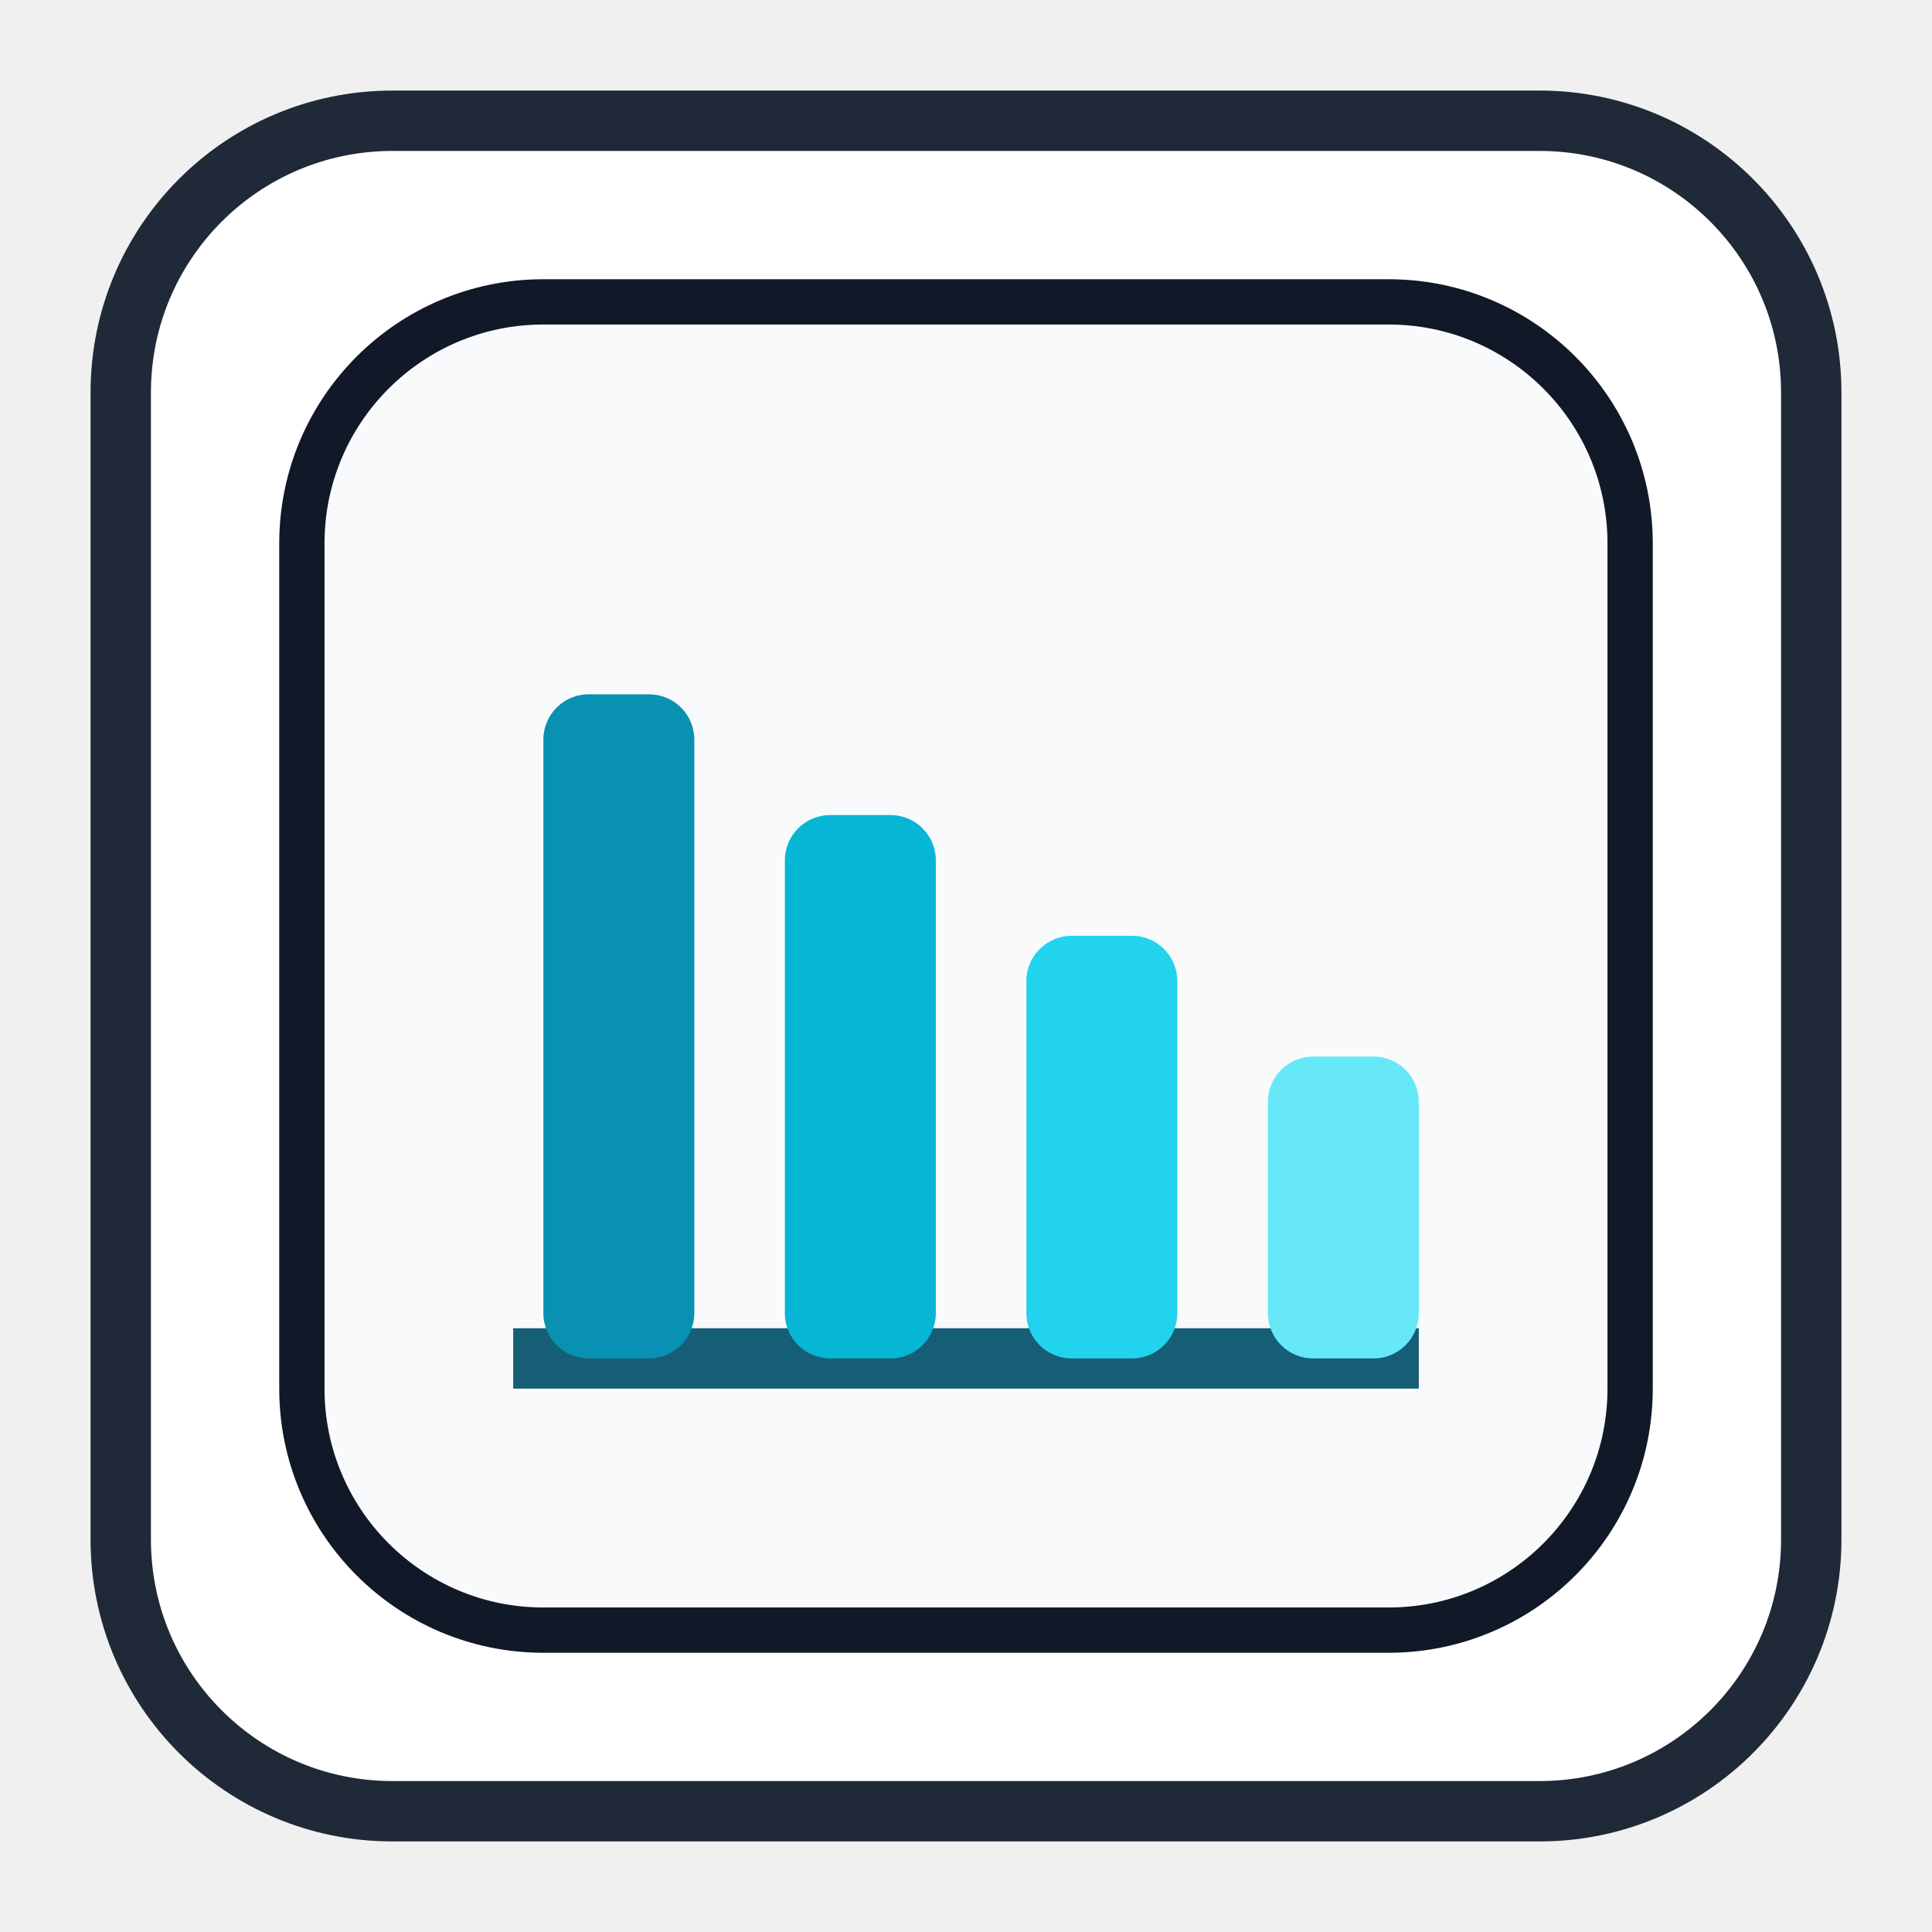
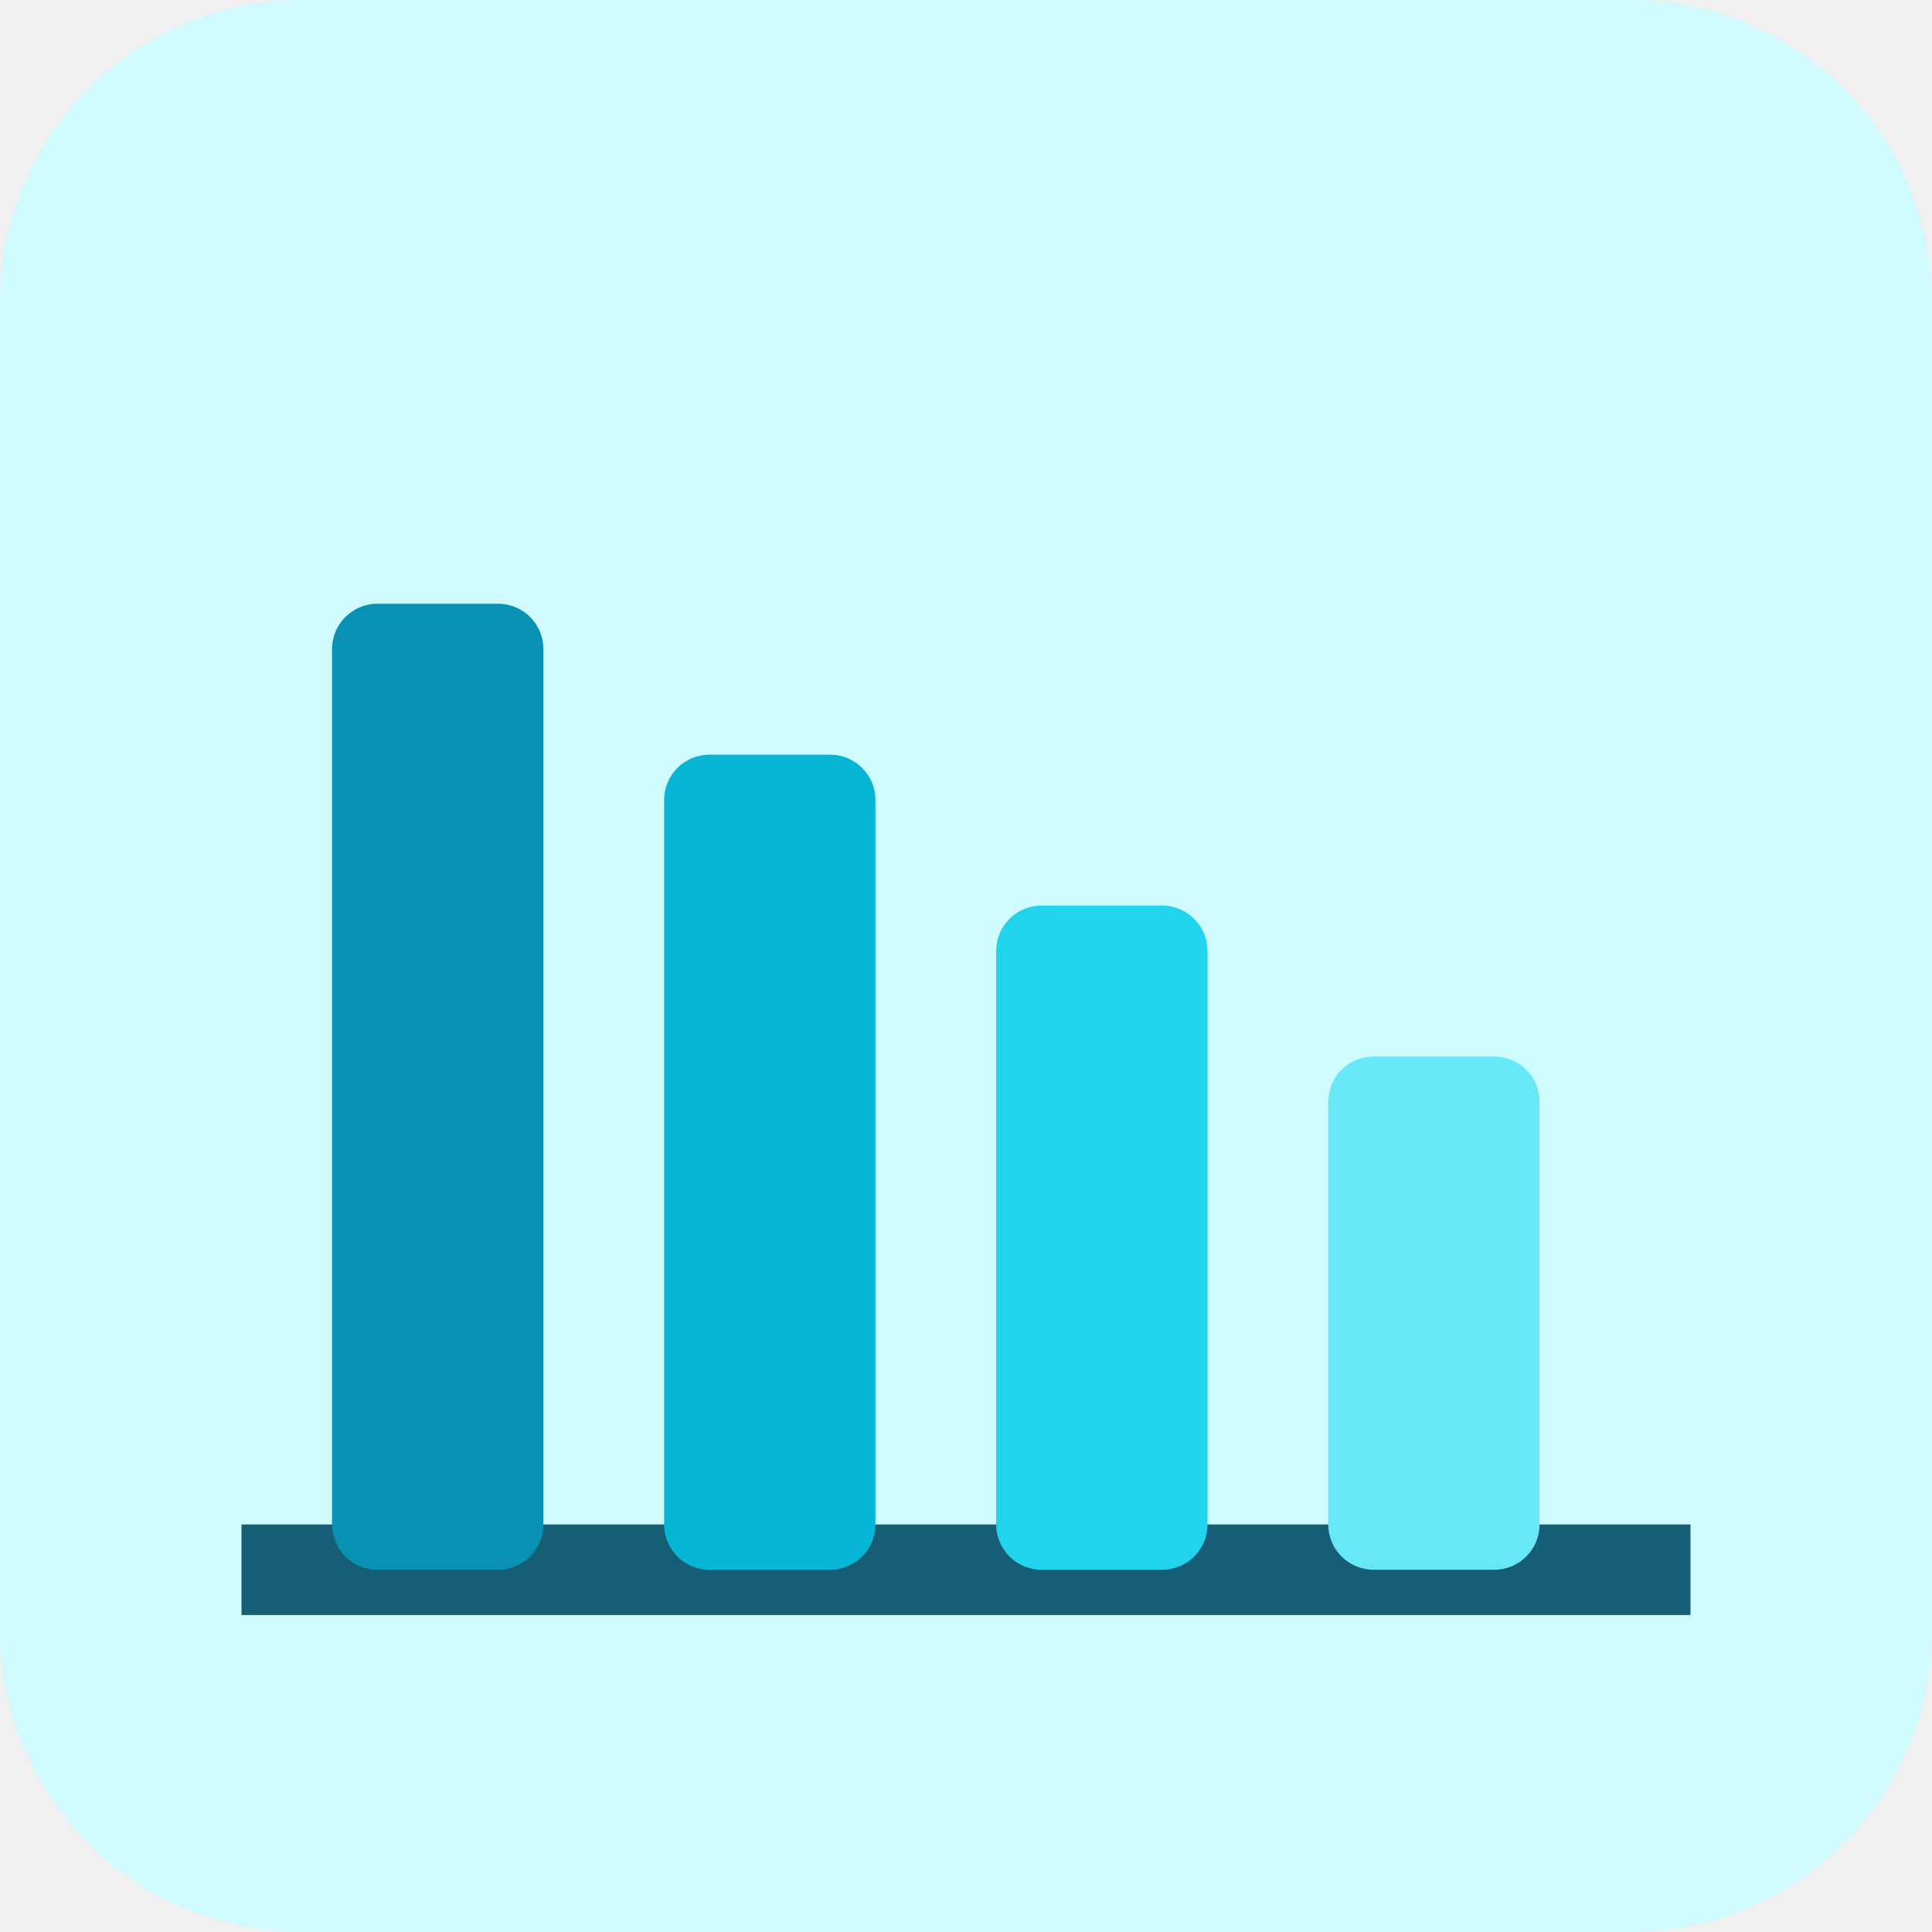
- <svg xmlns="http://www.w3.org/2000/svg" width="128" height="128" viewBox="0 0 128 128">
-   <rect x="8" y="8" width="112" height="112" rx="18" fill="#FFFFFF" stroke="#1F2937" stroke-width="4" />
-   <rect x="20" y="20" width="88" height="88" rx="16" fill="#F8FAFC" stroke="#111827" stroke-width="3" />
-   <path d="M34 90 H94" stroke="#155E75" stroke-width="4" />
-   <rect x="36" y="46" width="10" height="44" rx="3" fill="#0891B2" />
-   <rect x="52" y="54" width="10" height="36" rx="3" fill="#06B6D4" />
-   <rect x="68" y="62" width="10" height="28" rx="3" fill="#22D3EE" />
-   <rect x="84" y="70" width="10" height="20" rx="3" fill="#67E8F9" />
+ <svg xmlns="http://www.w3.org/2000/svg" viewBox="0 0 128 128" width="128" height="128">
+   <rect width="128" height="128" rx="20" fill="#CFFAFE" />
+   <path d="M16 104 H112" stroke="#155E75" stroke-width="6" />
+   <rect x="22" y="40" width="14" height="64" rx="3" fill="#0891B2" />
+   <rect x="44" y="50" width="14" height="54" rx="3" fill="#06B6D4" />
+   <rect x="66" y="60" width="14" height="44" rx="3" fill="#22D3EE" />
+   <rect x="88" y="70" width="14" height="34" rx="3" fill="#67E8F9" />
</svg>
